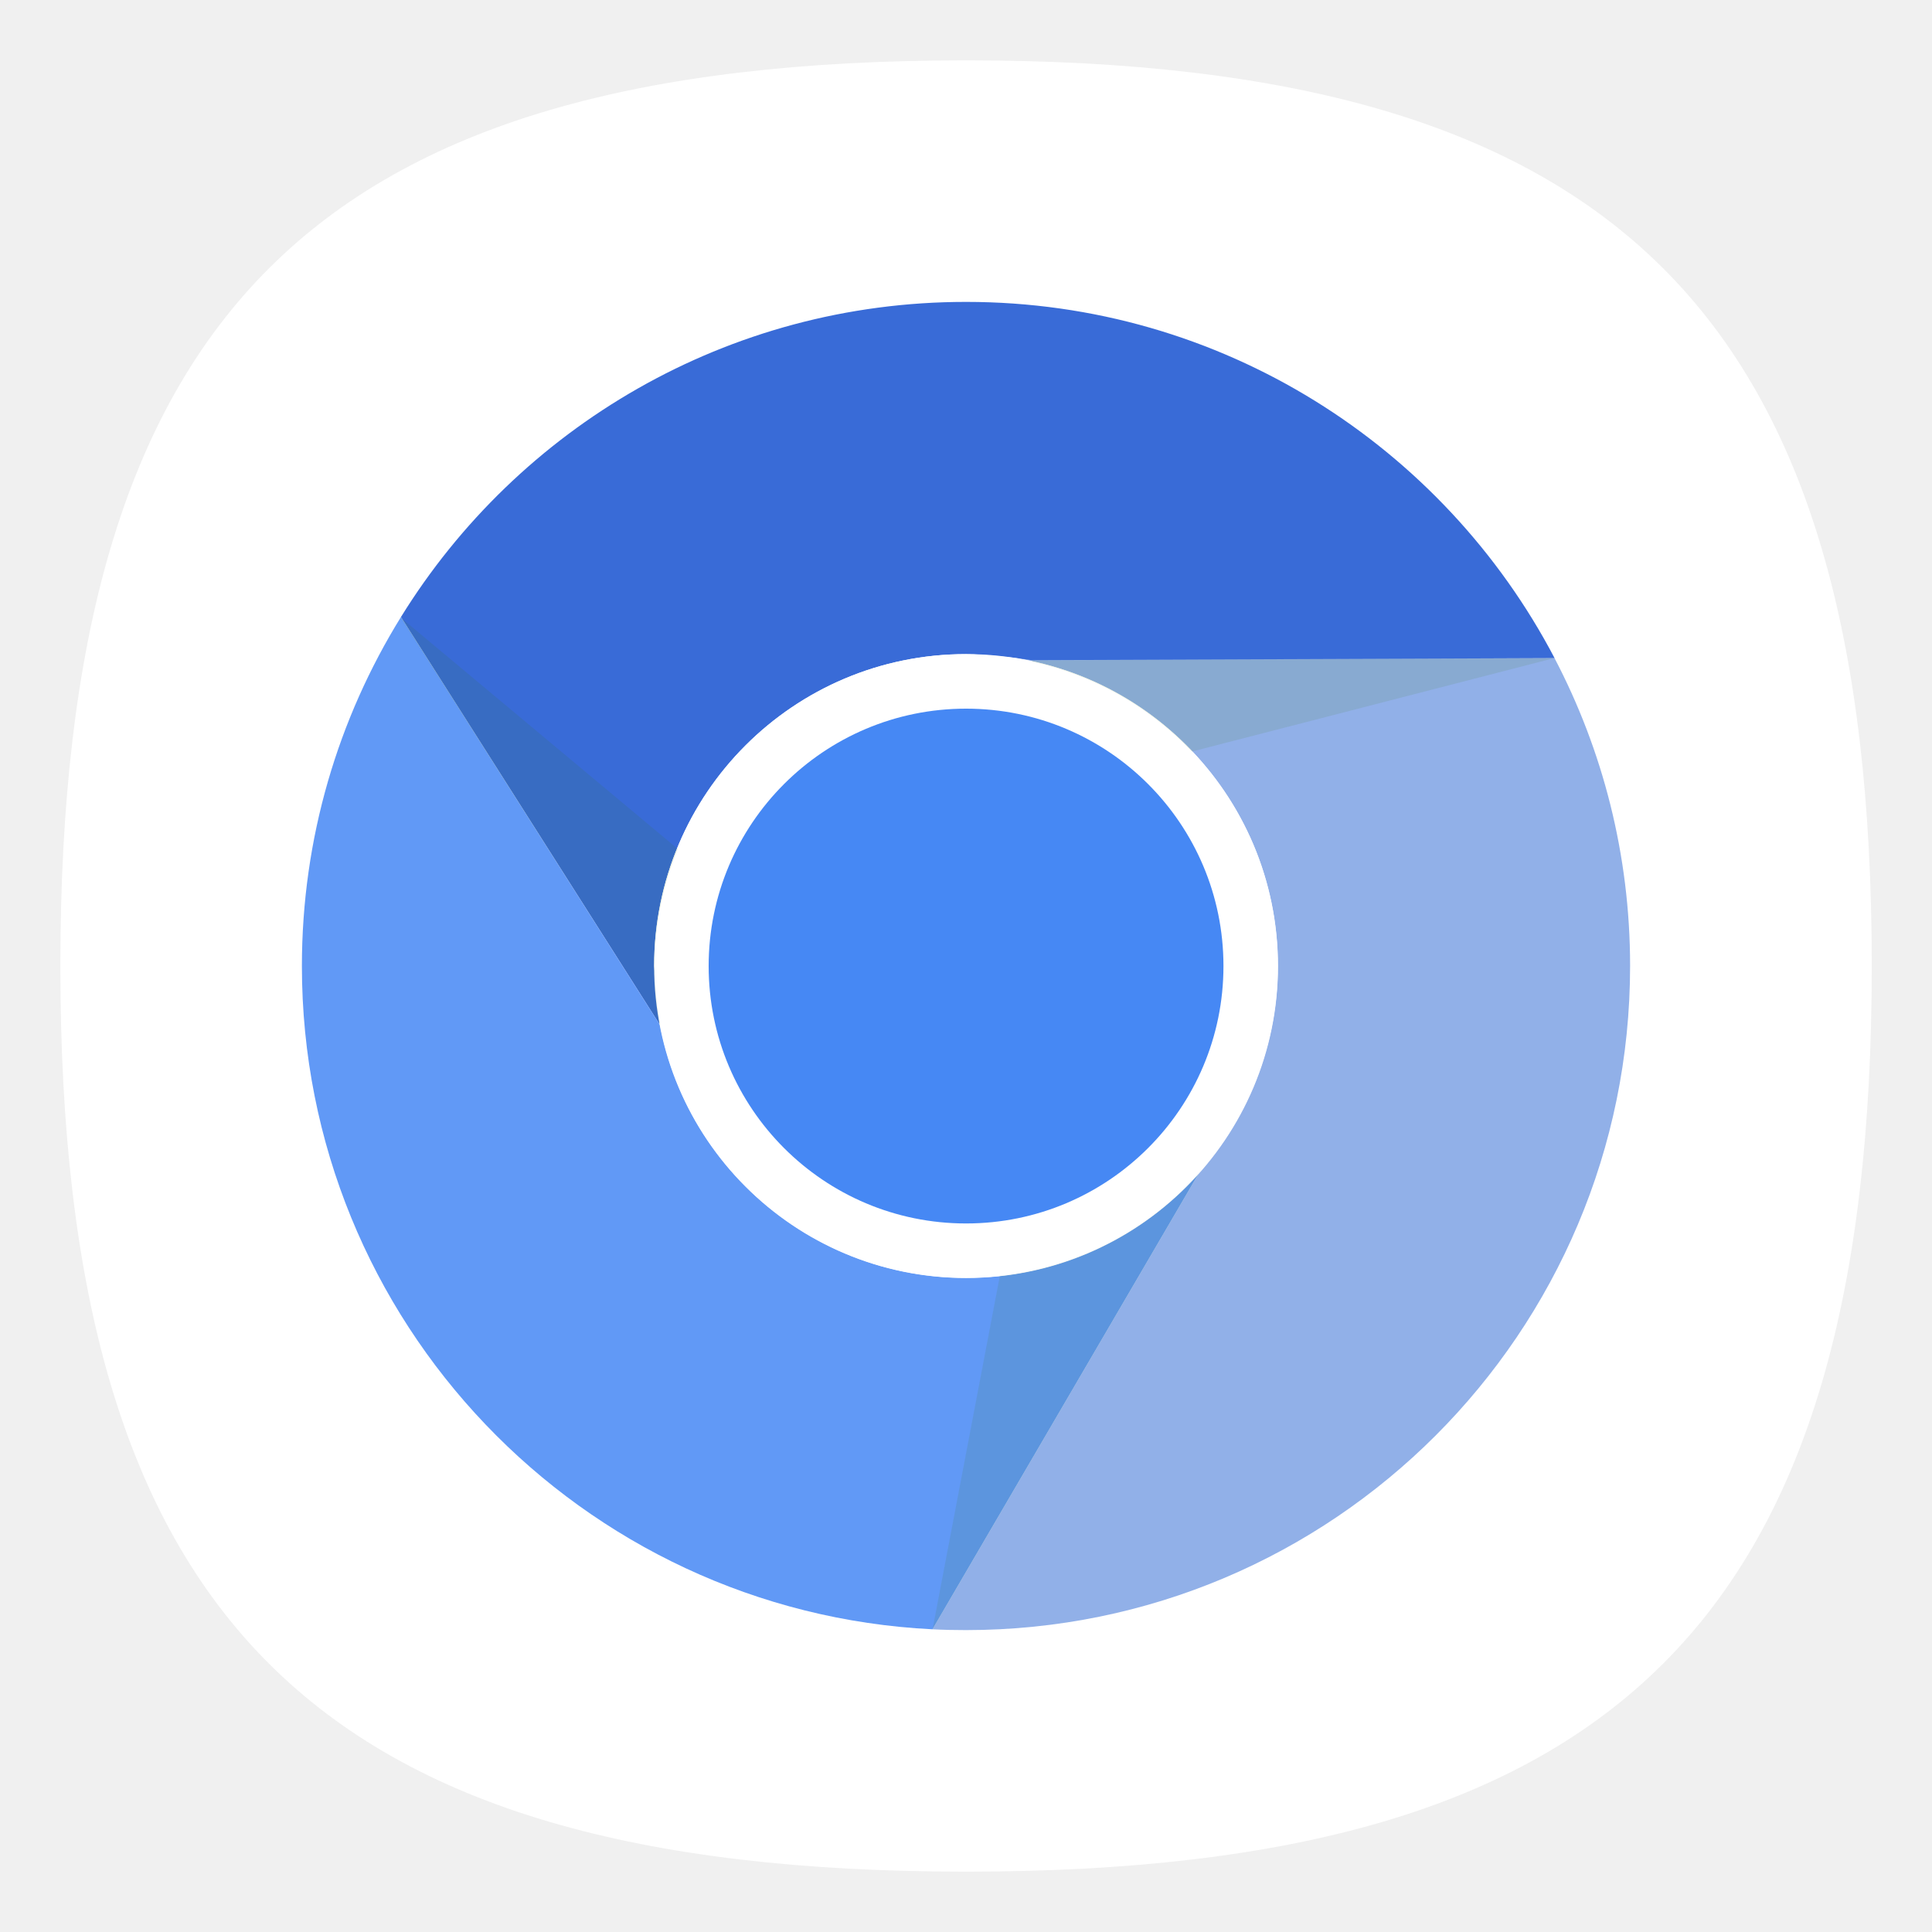
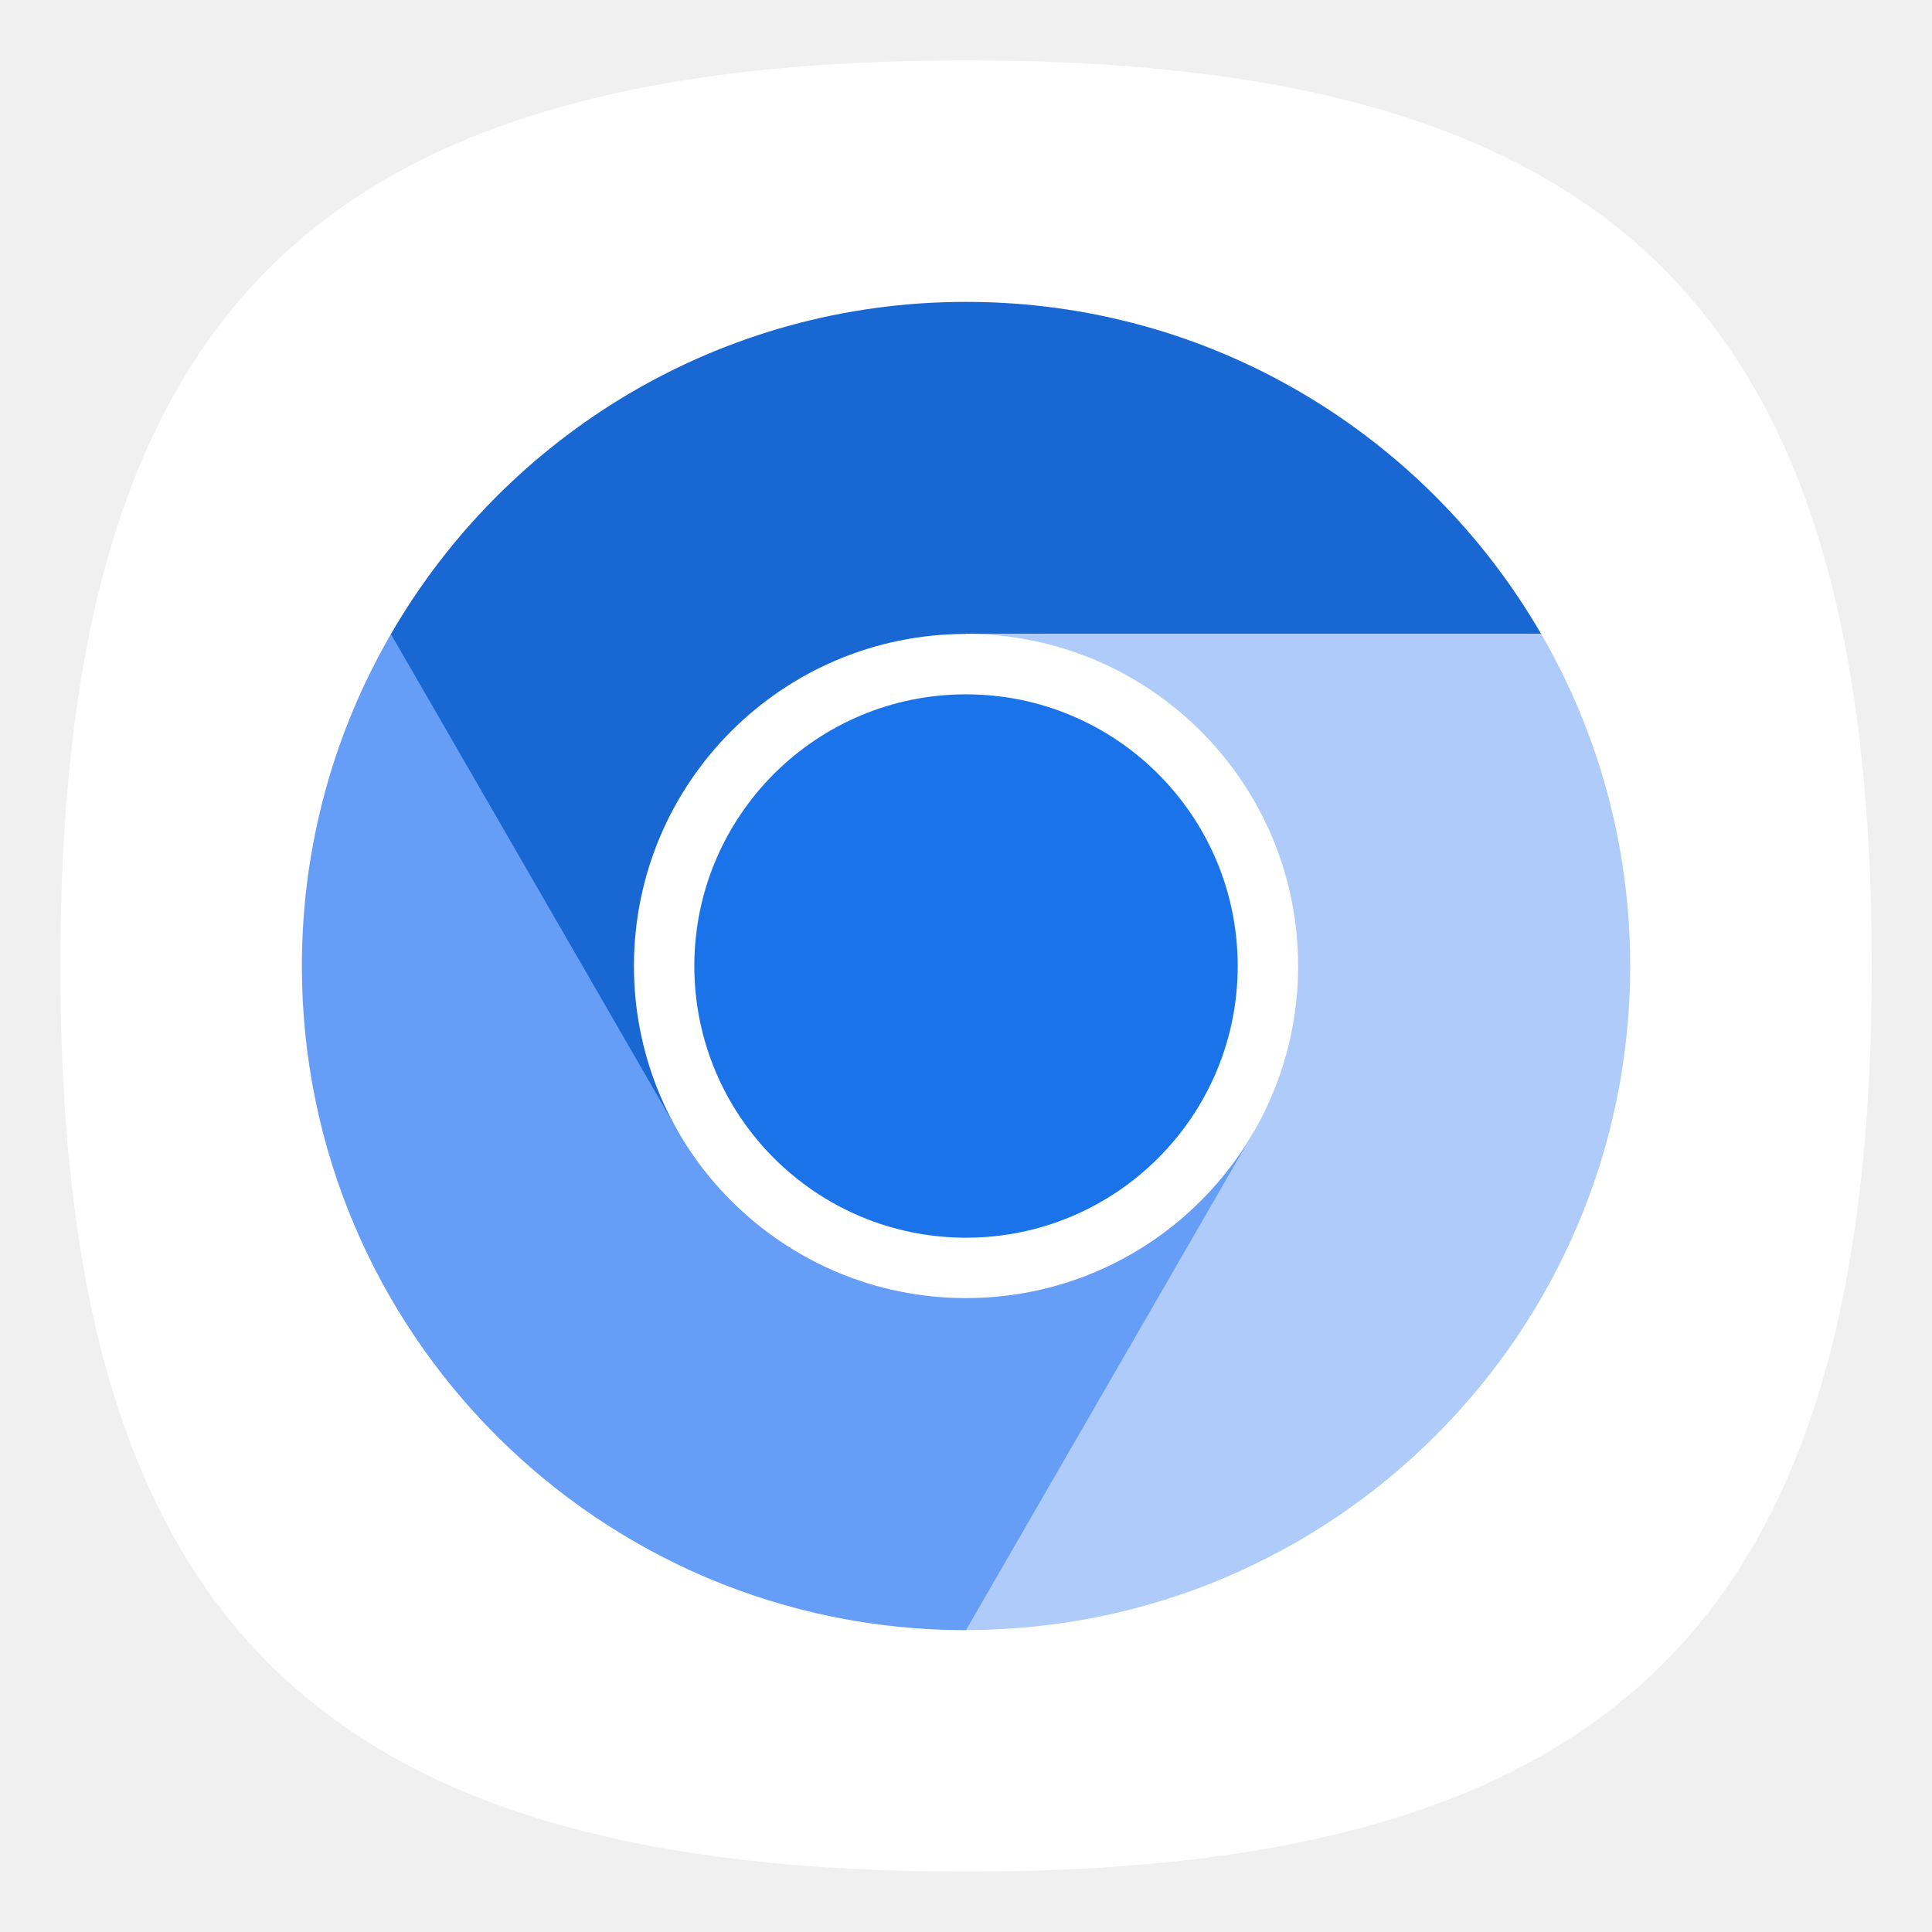
<svg xmlns="http://www.w3.org/2000/svg" width="64" height="64" viewBox="0 0 16.933 16.933" version="1.1" id="svg5">
  <defs id="defs2" />
  <path id="path1039" style="fill:#ffffff;fill-opacity:1;stroke-width:0.529;stroke-linecap:round;stroke-linejoin:round" d="m 8.467,0.529 c -5.715,0 -7.938,2.222 -7.938,7.937 0,5.715 2.222,7.938 7.938,7.938 5.715,0 7.938,-2.223 7.938,-7.938 0,-5.715 -2.223,-7.937 -7.938,-7.937 z" />
-   <path style="fill:#91b0e8;fill-opacity:1;stroke:none;stroke-width:0;stroke-linecap:butt;stroke-linejoin:miter;stroke-miterlimit:4;stroke-dasharray:none;stroke-dashoffset:0;stroke-opacity:1" d="m 13.625,5.768 c -8.153,6.513 -4.076,3.257 0,0 z m 0,0 -4.713,0.002 C 10.21,5.982 11.2,7.109 11.2,8.467 11.199,9.134 10.954,9.779 10.51,10.278 l -2.337,4.002 c 0.097,0.005 0.195,0.007 0.293,0.007 3.215,1.1e-5 5.821,-2.606 5.821,-5.821 3e-6,-0.974 -0.24,-1.892 -0.663,-2.699 z" id="path4797" />
-   <path style="fill:#396bd7;fill-opacity:1;stroke-width:0.031" clip-path="none" d="M 8.467,2.646 C 6.374,2.646 4.539,3.75 3.514,5.408 L 5.785,8.985 c 0.011,0.17 -0.052,-0.506 -0.052,-0.519 1.33e-5,-1.51 1.224,-2.733 2.733,-2.733 0.142,0.001 0.434,0.03 0.574,0.053 L 13.625,5.768 C 12.652,3.912 10.707,2.646 8.467,2.646 Z M 3.513,5.409 c -1.412,6.752 -0.706,3.376 0,0 z" id="path3923" />
-   <path style="fill:#6199f6;fill-opacity:1;stroke-width:0.031" clip-path="none" d="M 3.514,5.408 C 2.964,6.297 2.646,7.345 2.646,8.467 2.646,11.583 5.095,14.127 8.173,14.28 l 2.337,-4.002 C 9.992,10.864 9.248,11.199 8.467,11.2 7.158,11.199 6.033,10.27 5.785,8.985 Z" id="path3923-1" />
-   <circle style="fill:#ffffff;fill-opacity:1;stroke:none;stroke-width:0;stroke-linecap:butt;stroke-linejoin:miter;stroke-miterlimit:4;stroke-dasharray:none;stroke-dashoffset:0;stroke-opacity:1" id="path4162" cx="8.467" cy="8.467" r="2.734" />
-   <circle style="fill:#4688f4;fill-opacity:1;stroke:none;stroke-width:0;stroke-linecap:butt;stroke-linejoin:miter;stroke-miterlimit:4;stroke-dasharray:none;stroke-dashoffset:0;stroke-opacity:1" id="path3956" cx="8.467" cy="8.467" clip-path="none" r="2.256" />
-   <path id="rect5020-5-5" clip-path="none" style="opacity:0.1;fill:#367100;fill-opacity:1;stroke:none;stroke-width:0;stroke-linecap:butt;stroke-linejoin:miter;stroke-miterlimit:4;stroke-dasharray:none;stroke-dashoffset:0;stroke-opacity:1" d="m 3.515,5.415 a 5.821,5.821 0 0 0 -0.001,0.003 l 2.274,3.565 a 2.731,2.731 0 0 1 -0.052,-0.514 2.731,2.731 0 0 1 0.205,-1.028 z m 10.108,0.353 -4.582,0.02 0.005,0.011 A 2.731,2.731 0 0 1 10.446,6.587 l 3.176,-0.819 a 5.821,5.821 0 0 0 0,-6.316e-4 z m -3.114,4.514 a 2.731,2.731 0 0 1 -1.746,0.901 l -0.589,3.094 a 5.821,5.821 0 0 0 0.002,6.31e-4 z" />
+   <g id="g13900" transform="matrix(1.294118,0,0,1.294118,0.2490197,0.2490196)">
+     <path d="m 6.35,1.852 c -1.665,0 -3.117,0.905 -3.895,2.25 L 2.602,6.725 4.402,7.474 6.35,6.35 V 4.101 H 10.245 C 9.467,2.757 8.015,1.852 6.35,1.852 Z" style="fill:#1967d2;fill-opacity:1;stroke-width:0.018" id="path1309" />
+     <path d="m 1.852,6.35 c 0,2.484 2.014,4.498 4.498,4.498 L 8.323,9.793 8.298,7.474 6.35,6.35 4.402,7.474 2.455,4.102 C 2.072,4.763 1.852,5.531 1.852,6.35" style="fill:#669df6;fill-opacity:1;stroke-width:0.018" id="path1449" />
+     <path d="m 6.35,6.35 1.948,1.124 -1.948,3.373 c 2.484,0 4.498,-2.014 4.498,-4.498 0,-0.82 -0.22,-1.587 -0.603,-2.249 H 6.35 Z" style="fill:#aecbfa;fill-opacity:1;stroke-width:0.018" id="path1829" />
+     <path d="m 8.599,6.35 c 0,1.242 -1.007,2.249 -2.249,2.249 -1.242,0 -2.249,-1.007 -2.249,-2.249 0,-1.242 1.007,-2.249 2.249,-2.249 1.242,0 2.249,1.007 2.249,2.249" style="fill:#ffffff;stroke-width:0.018" id="path2229" />
+     <path d="m 8.19,6.35 c 0,1.016 -0.824,1.84 -1.84,1.84 -1.016,0 -1.84,-0.824 -1.84,-1.84 0,-1.016 0.824,-1.84 1.84,-1.84 1.016,0 1.84,0.824 1.84,1.84" style="fill:#1a73e8;fill-opacity:1;stroke-width:0.018" id="path2029" />
+   </g>
</svg>
